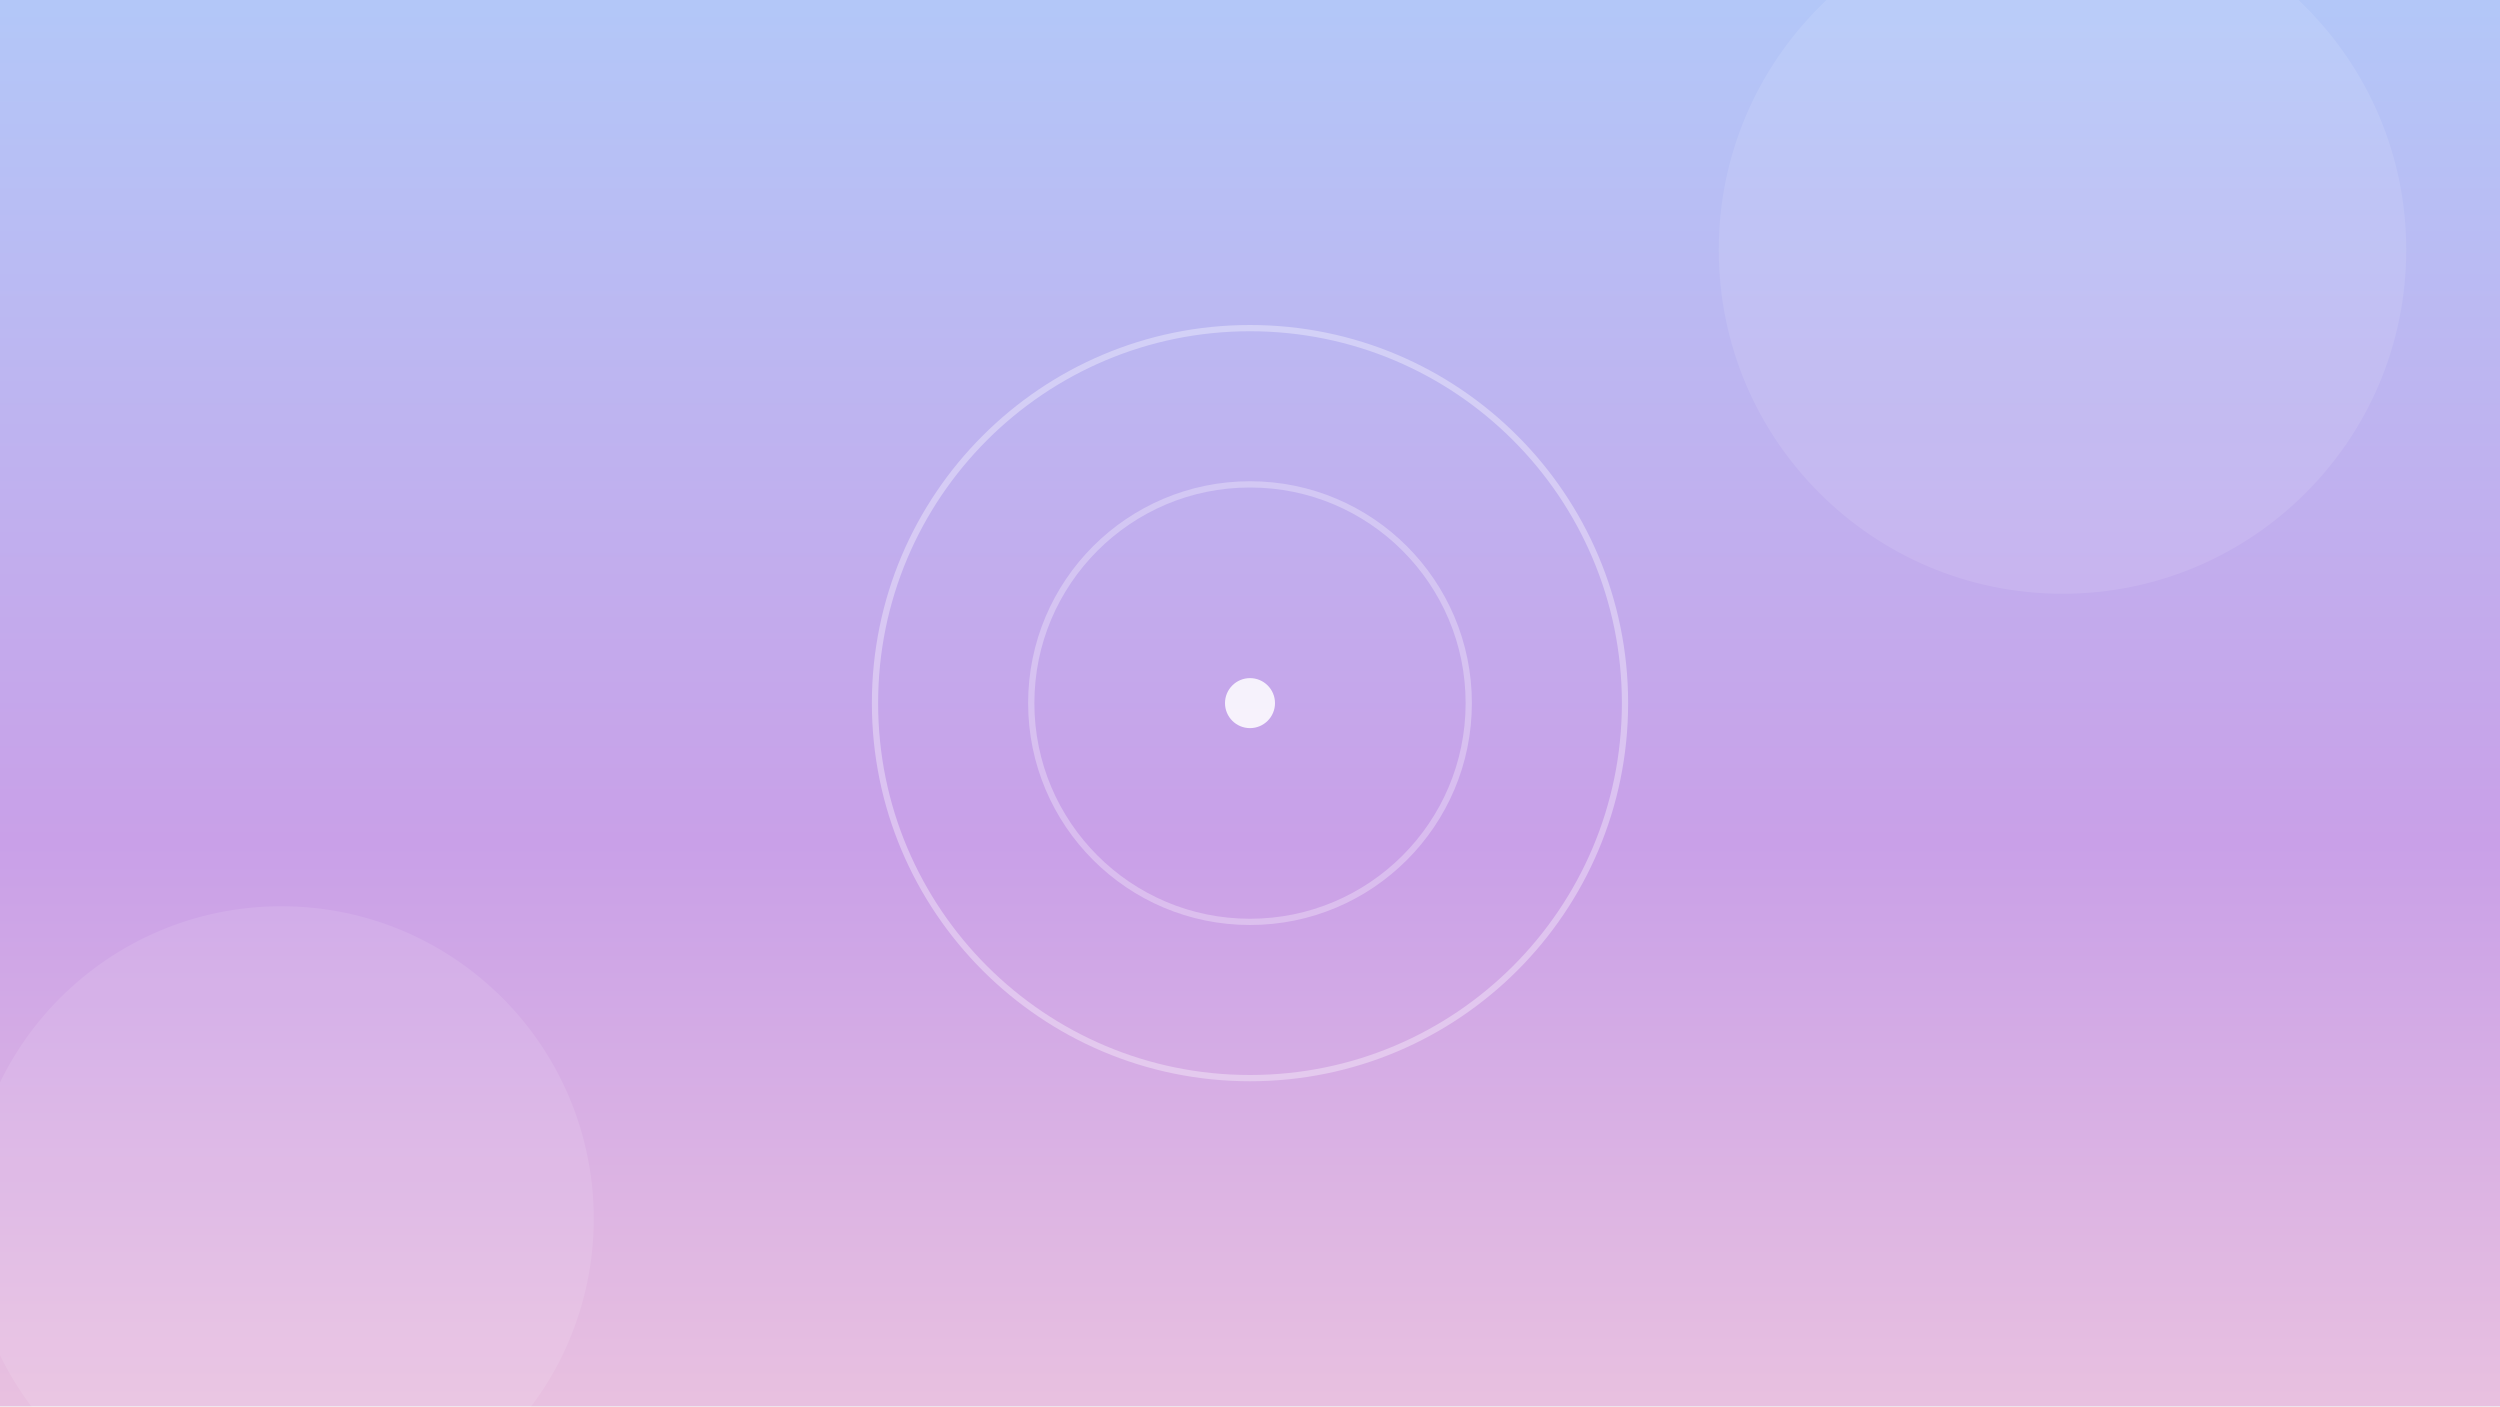
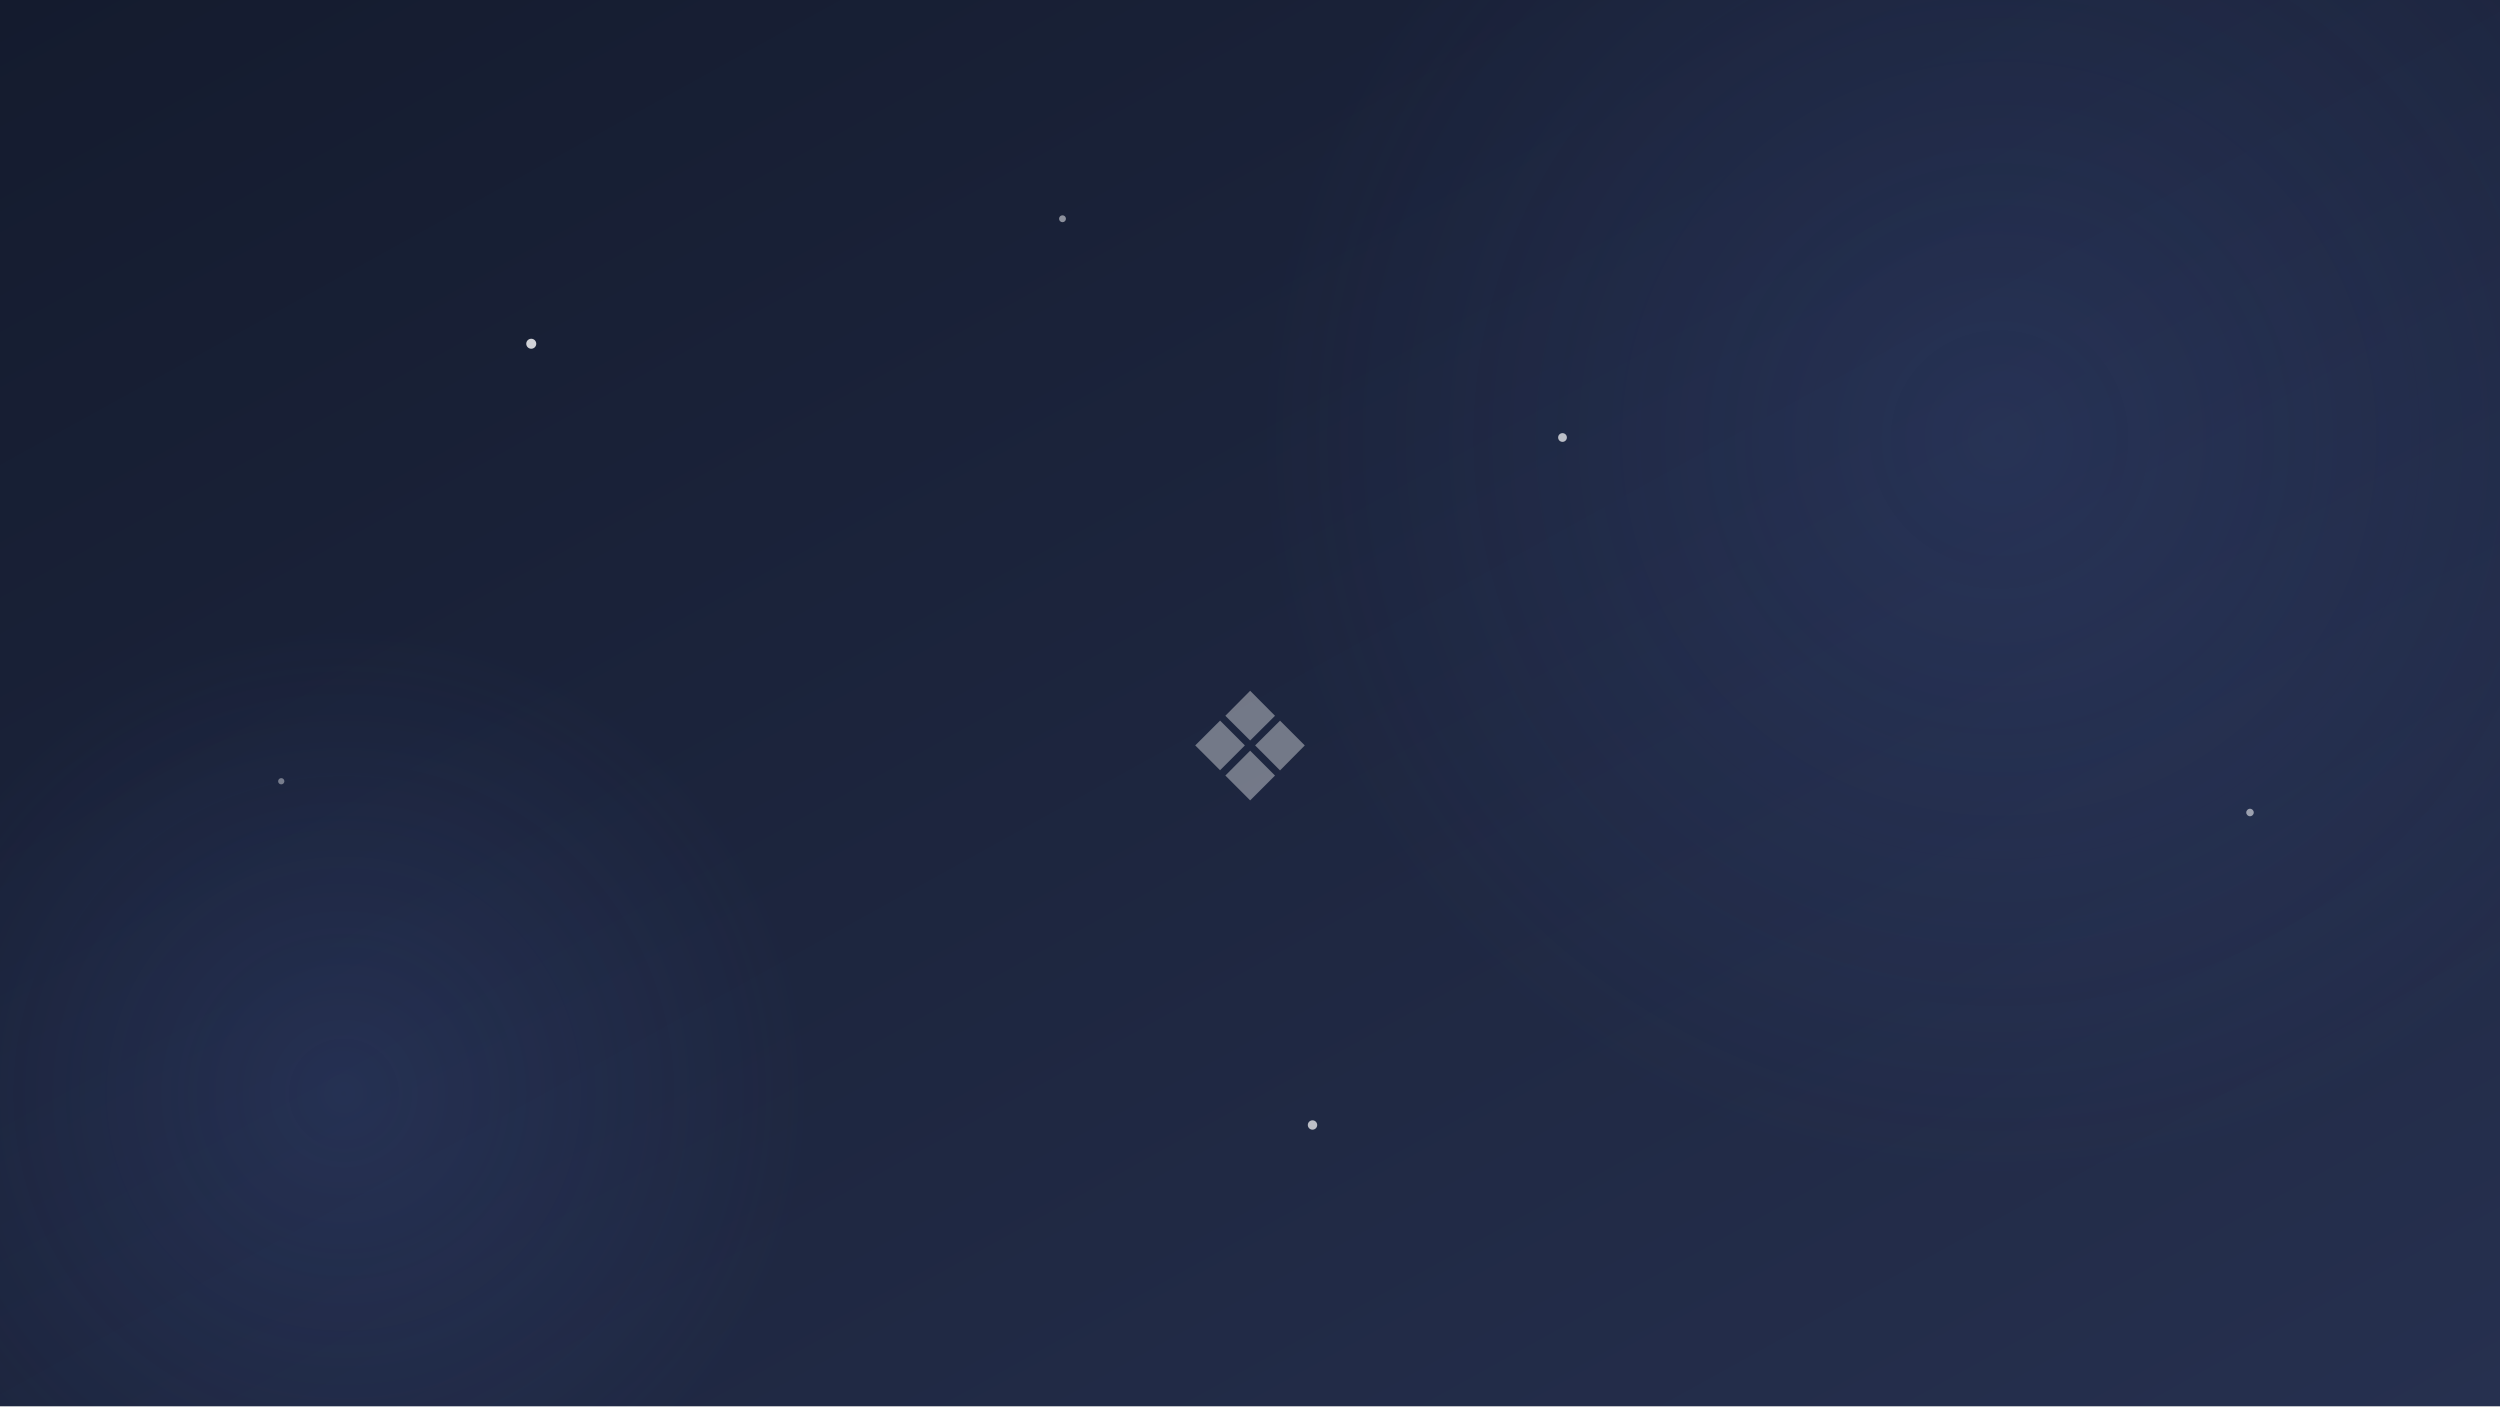
<svg xmlns="http://www.w3.org/2000/svg" width="800" height="450" viewBox="0 0 800 450">
  <defs>
-     <linearGradient id="g" x1="0%" y1="0%" x2="0%" y2="100%">
-       <stop offset="0%" stop-color="#B3C7F8" />
-       <stop offset="60%" stop-color="#C9A0E8" />
-       <stop offset="100%" stop-color="#E8C0E0" />
+     <linearGradient id="g" x1="0%" y1="0%" x2="100%" y2="100%">
+       <stop offset="0%" stop-color="#141B2E" />
+       <stop offset="100%" stop-color="#26304F" />
    </linearGradient>
+     <radialGradient id="haze" cx="50%" cy="50%" r="50%">
+       <stop offset="0%" stop-color="#5E7BD8" stop-opacity="0.14" />
+       <stop offset="100%" stop-color="#5E7BD8" stop-opacity="0" />
+     </radialGradient>
  </defs>
  <rect width="800" height="450" fill="url(#g)" />
-   <circle cx="400" cy="225" r="120" fill="none" stroke="#ffffff" stroke-width="2" opacity="0.35" />
-   <circle cx="400" cy="225" r="70" fill="none" stroke="#ffffff" stroke-width="2" opacity="0.3" />
-   <circle cx="400" cy="225" r="8" fill="#ffffff" opacity="0.85" />
-   <circle cx="660" cy="80" r="110" fill="#ffffff" opacity="0.10" />
-   <circle cx="90" cy="390" r="100" fill="#ffffff" opacity="0.10" />
+   <circle cx="640" cy="140" r="240" fill="url(#haze)" />
+   <circle cx="110" cy="350" r="150" fill="url(#haze)" />
+   <circle cx="170" cy="110" r="1.6" fill="#fff" opacity="0.8" />
+   <circle cx="340" cy="70" r="1.1" fill="#fff" opacity="0.5" />
+   <circle cx="500" cy="140" r="1.4" fill="#fff" opacity="0.7" />
+   <circle cx="720" cy="260" r="1.2" fill="#fff" opacity="0.55" />
+   <circle cx="90" cy="250" r="1" fill="#fff" opacity="0.4" />
+   <circle cx="420" cy="360" r="1.5" fill="#fff" opacity="0.7" />
+   <text x="400" y="256" font-size="48" fill="#ffffff" opacity="0.38" text-anchor="middle" font-family="sans-serif">❖</text>
</svg>
